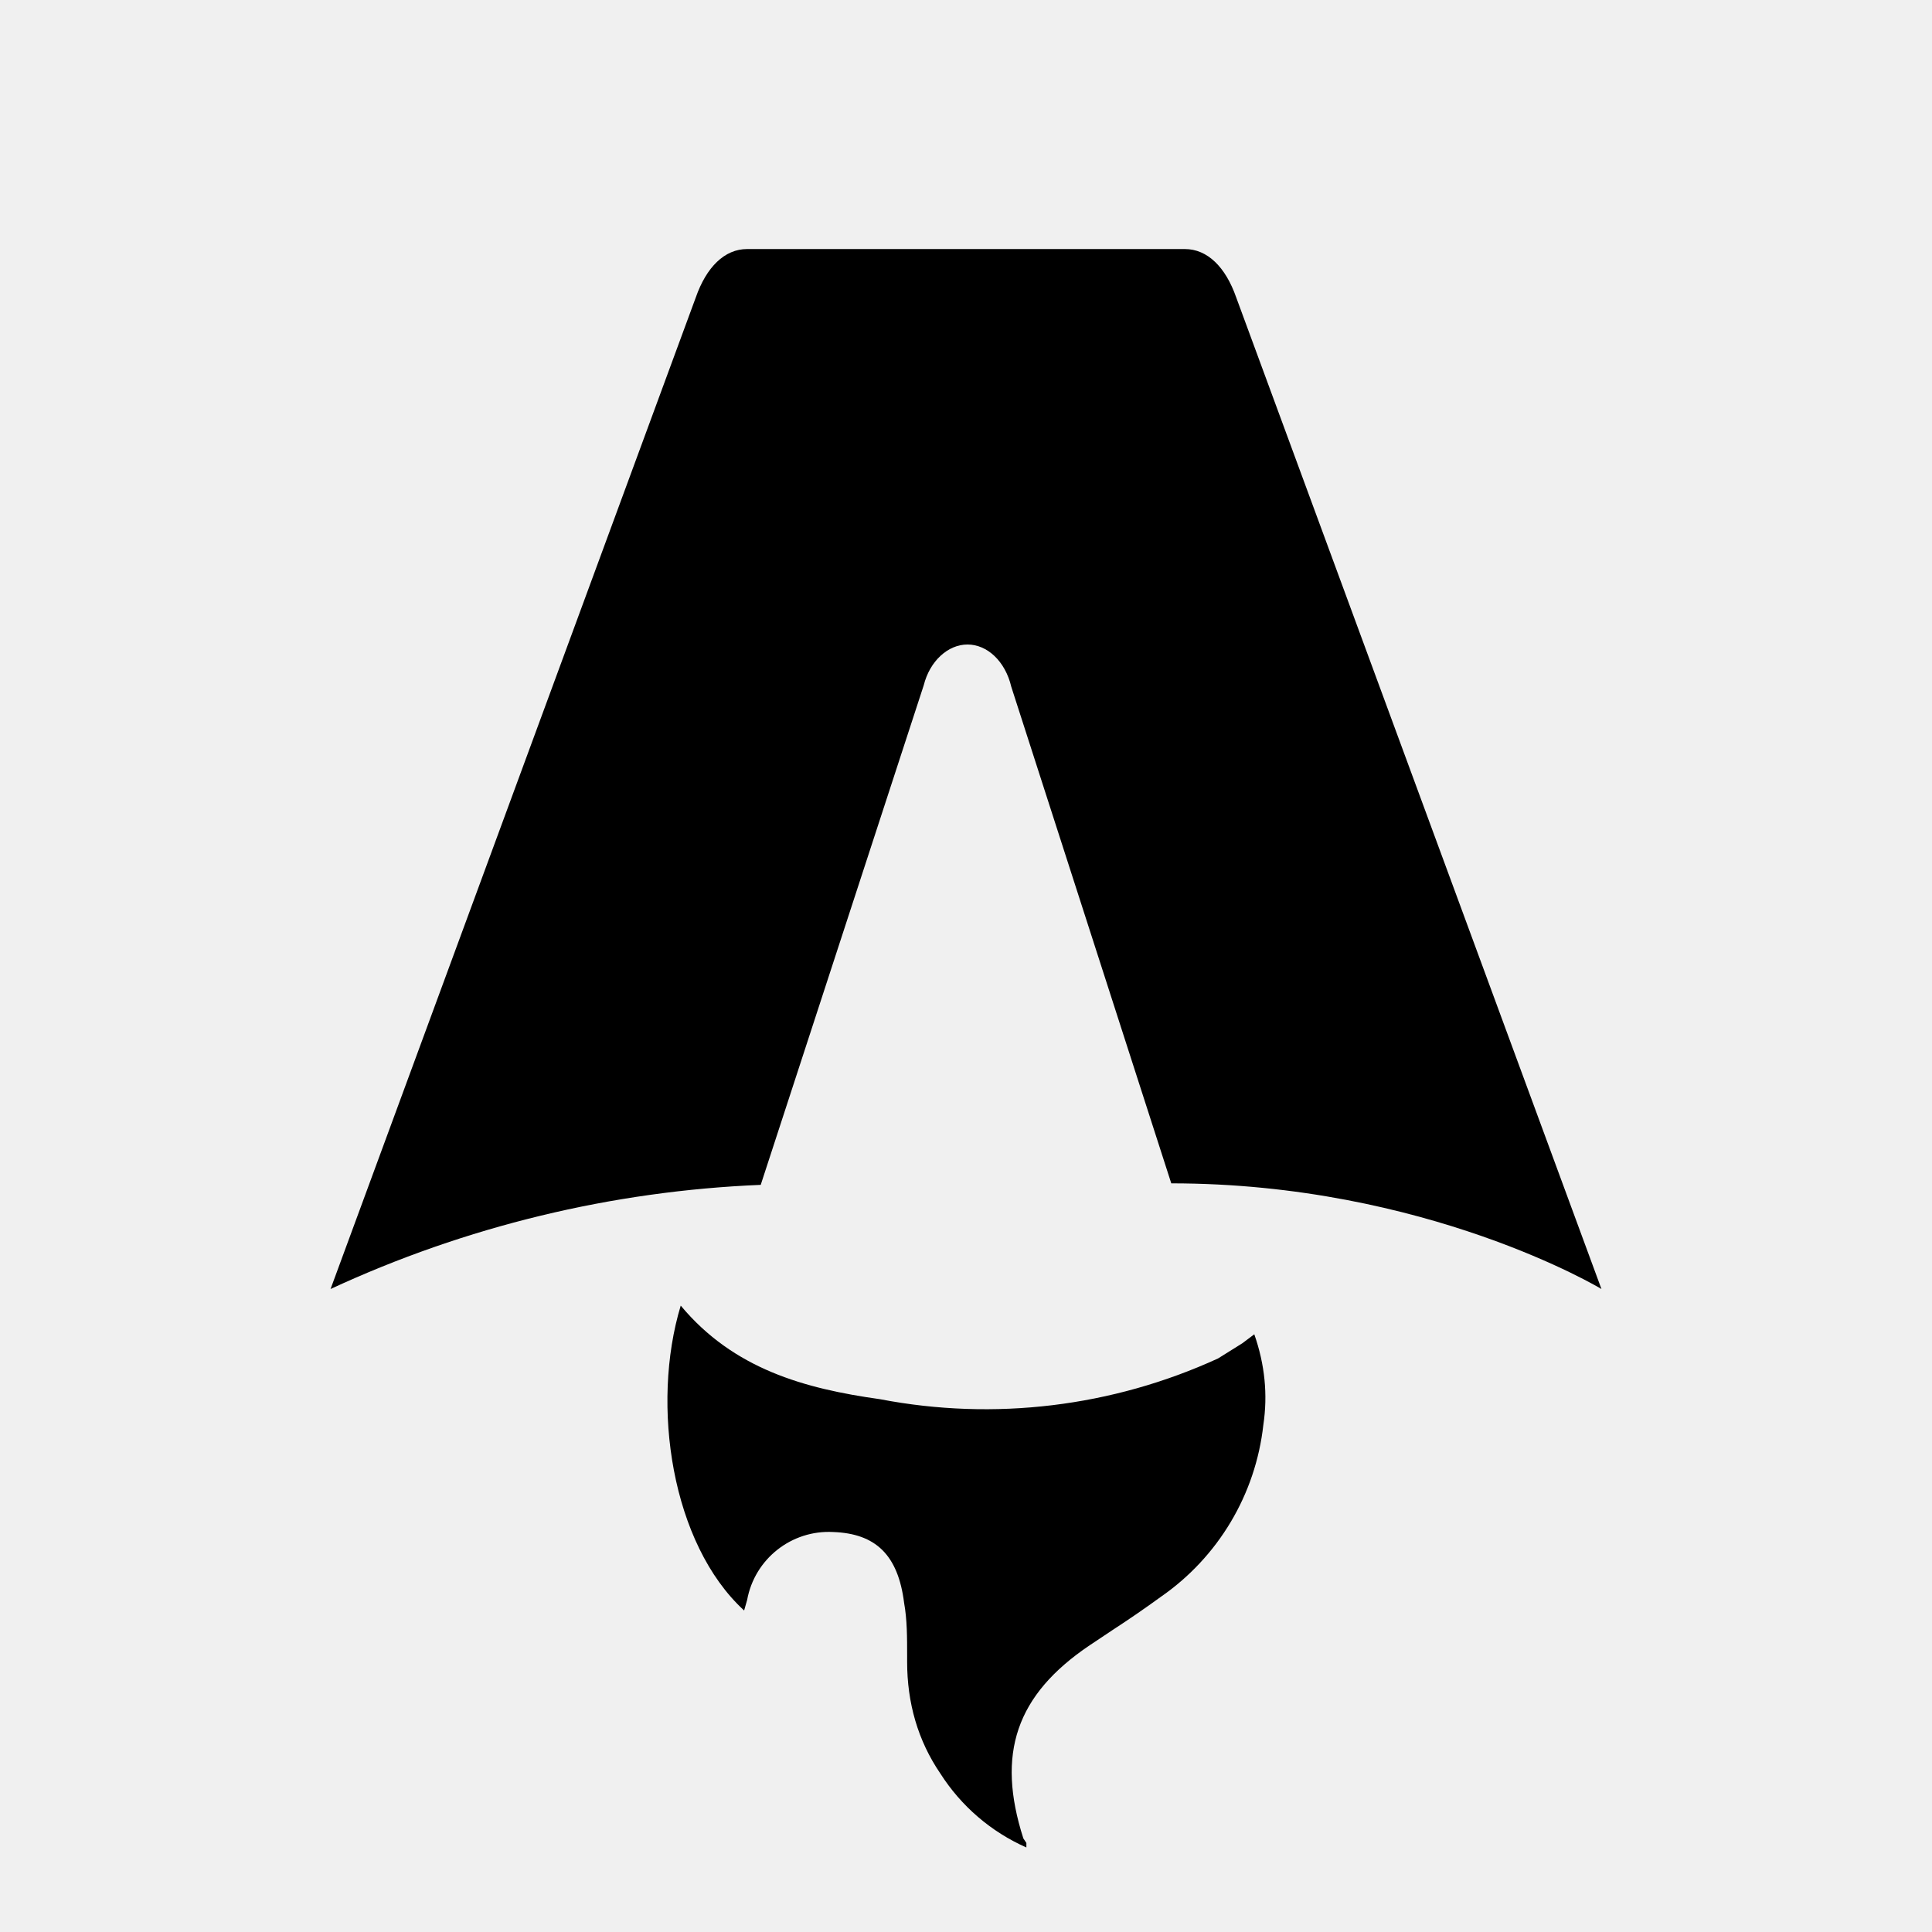
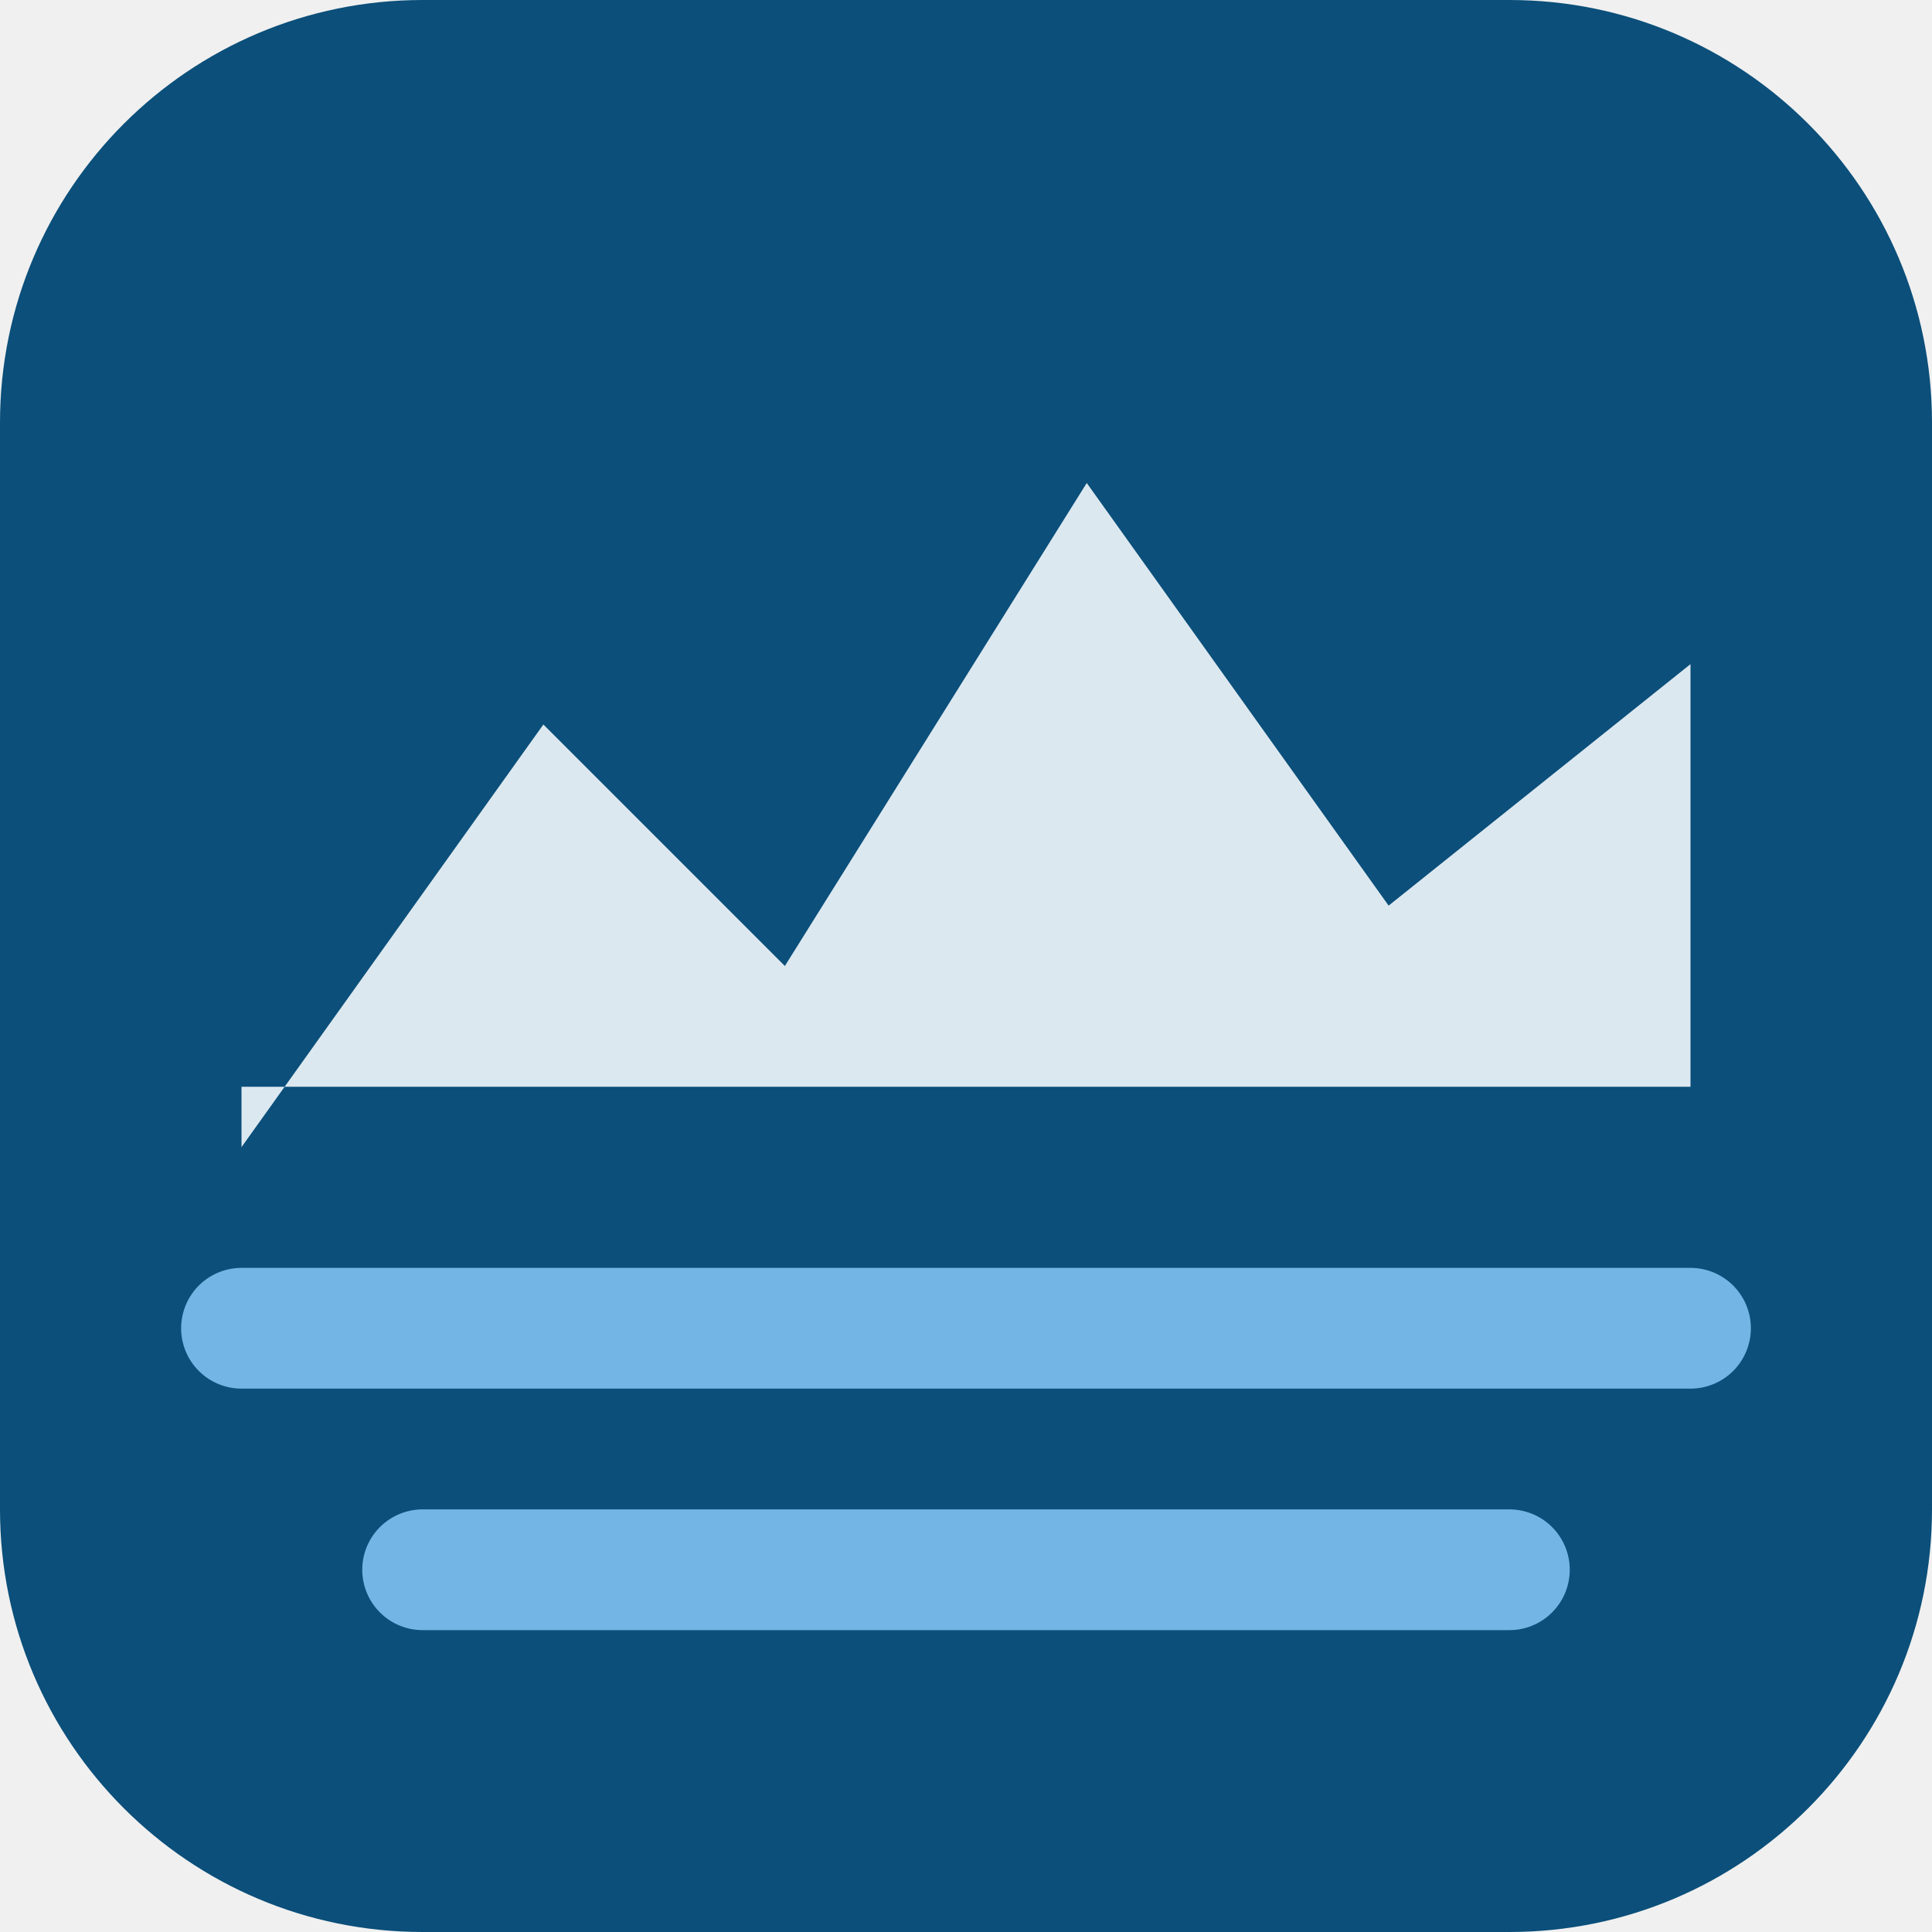
- <svg xmlns="http://www.w3.org/2000/svg" fill="none" viewBox="0 0 128 128">
-   <path d="M50.4 78.5a75.1 75.1 0 0 0-28.5 6.9l24.2-65.7c.7-2 1.9-3.2 3.4-3.2h29c1.5 0 2.7 1.2 3.4 3.2l24.2 65.7s-11.6-7-28.5-7L67 45.5c-.4-1.7-1.6-2.8-2.9-2.8-1.3 0-2.5 1.1-2.9 2.7L50.4 78.5Zm-1.1 28.2Zm-4.2-20.2c-2 6.6-.6 15.8 4.2 20.2a17.5 17.5 0 0 1 .2-.7 5.5 5.5 0 0 1 5.7-4.5c2.8.1 4.3 1.5 4.7 4.7.2 1.1.2 2.3.2 3.5v.4c0 2.7.7 5.2 2.2 7.4a13 13 0 0 0 5.7 4.9v-.3l-.2-.3c-1.8-5.6-.5-9.5 4.4-12.8l1.5-1a73 73 0 0 0 3.2-2.2 16 16 0 0 0 6.8-11.4c.3-2 .1-4-.6-6l-.8.6-1.6 1a37 37 0 0 1-22.4 2.7c-5-.7-9.7-2-13.2-6.2Z" />
-   <style>
-         path { fill: #000; }
-         @media (prefers-color-scheme: dark) {
-             path { fill: #FFF; }
-         }
-     </style>
+ <svg xmlns="http://www.w3.org/2000/svg" viewBox="0 0 32 32">
+   <rect width="32" height="32" rx="7" fill="#0b4f7a" />
+   <path d="M4 19 9 12l4 4 5-8 5 7 5-4v7H4Z" fill="#dce8f0" />
+   <path d="M4 22h24M7 26h18" stroke="#73b6e6" stroke-width="2" stroke-linecap="round" />
</svg>
